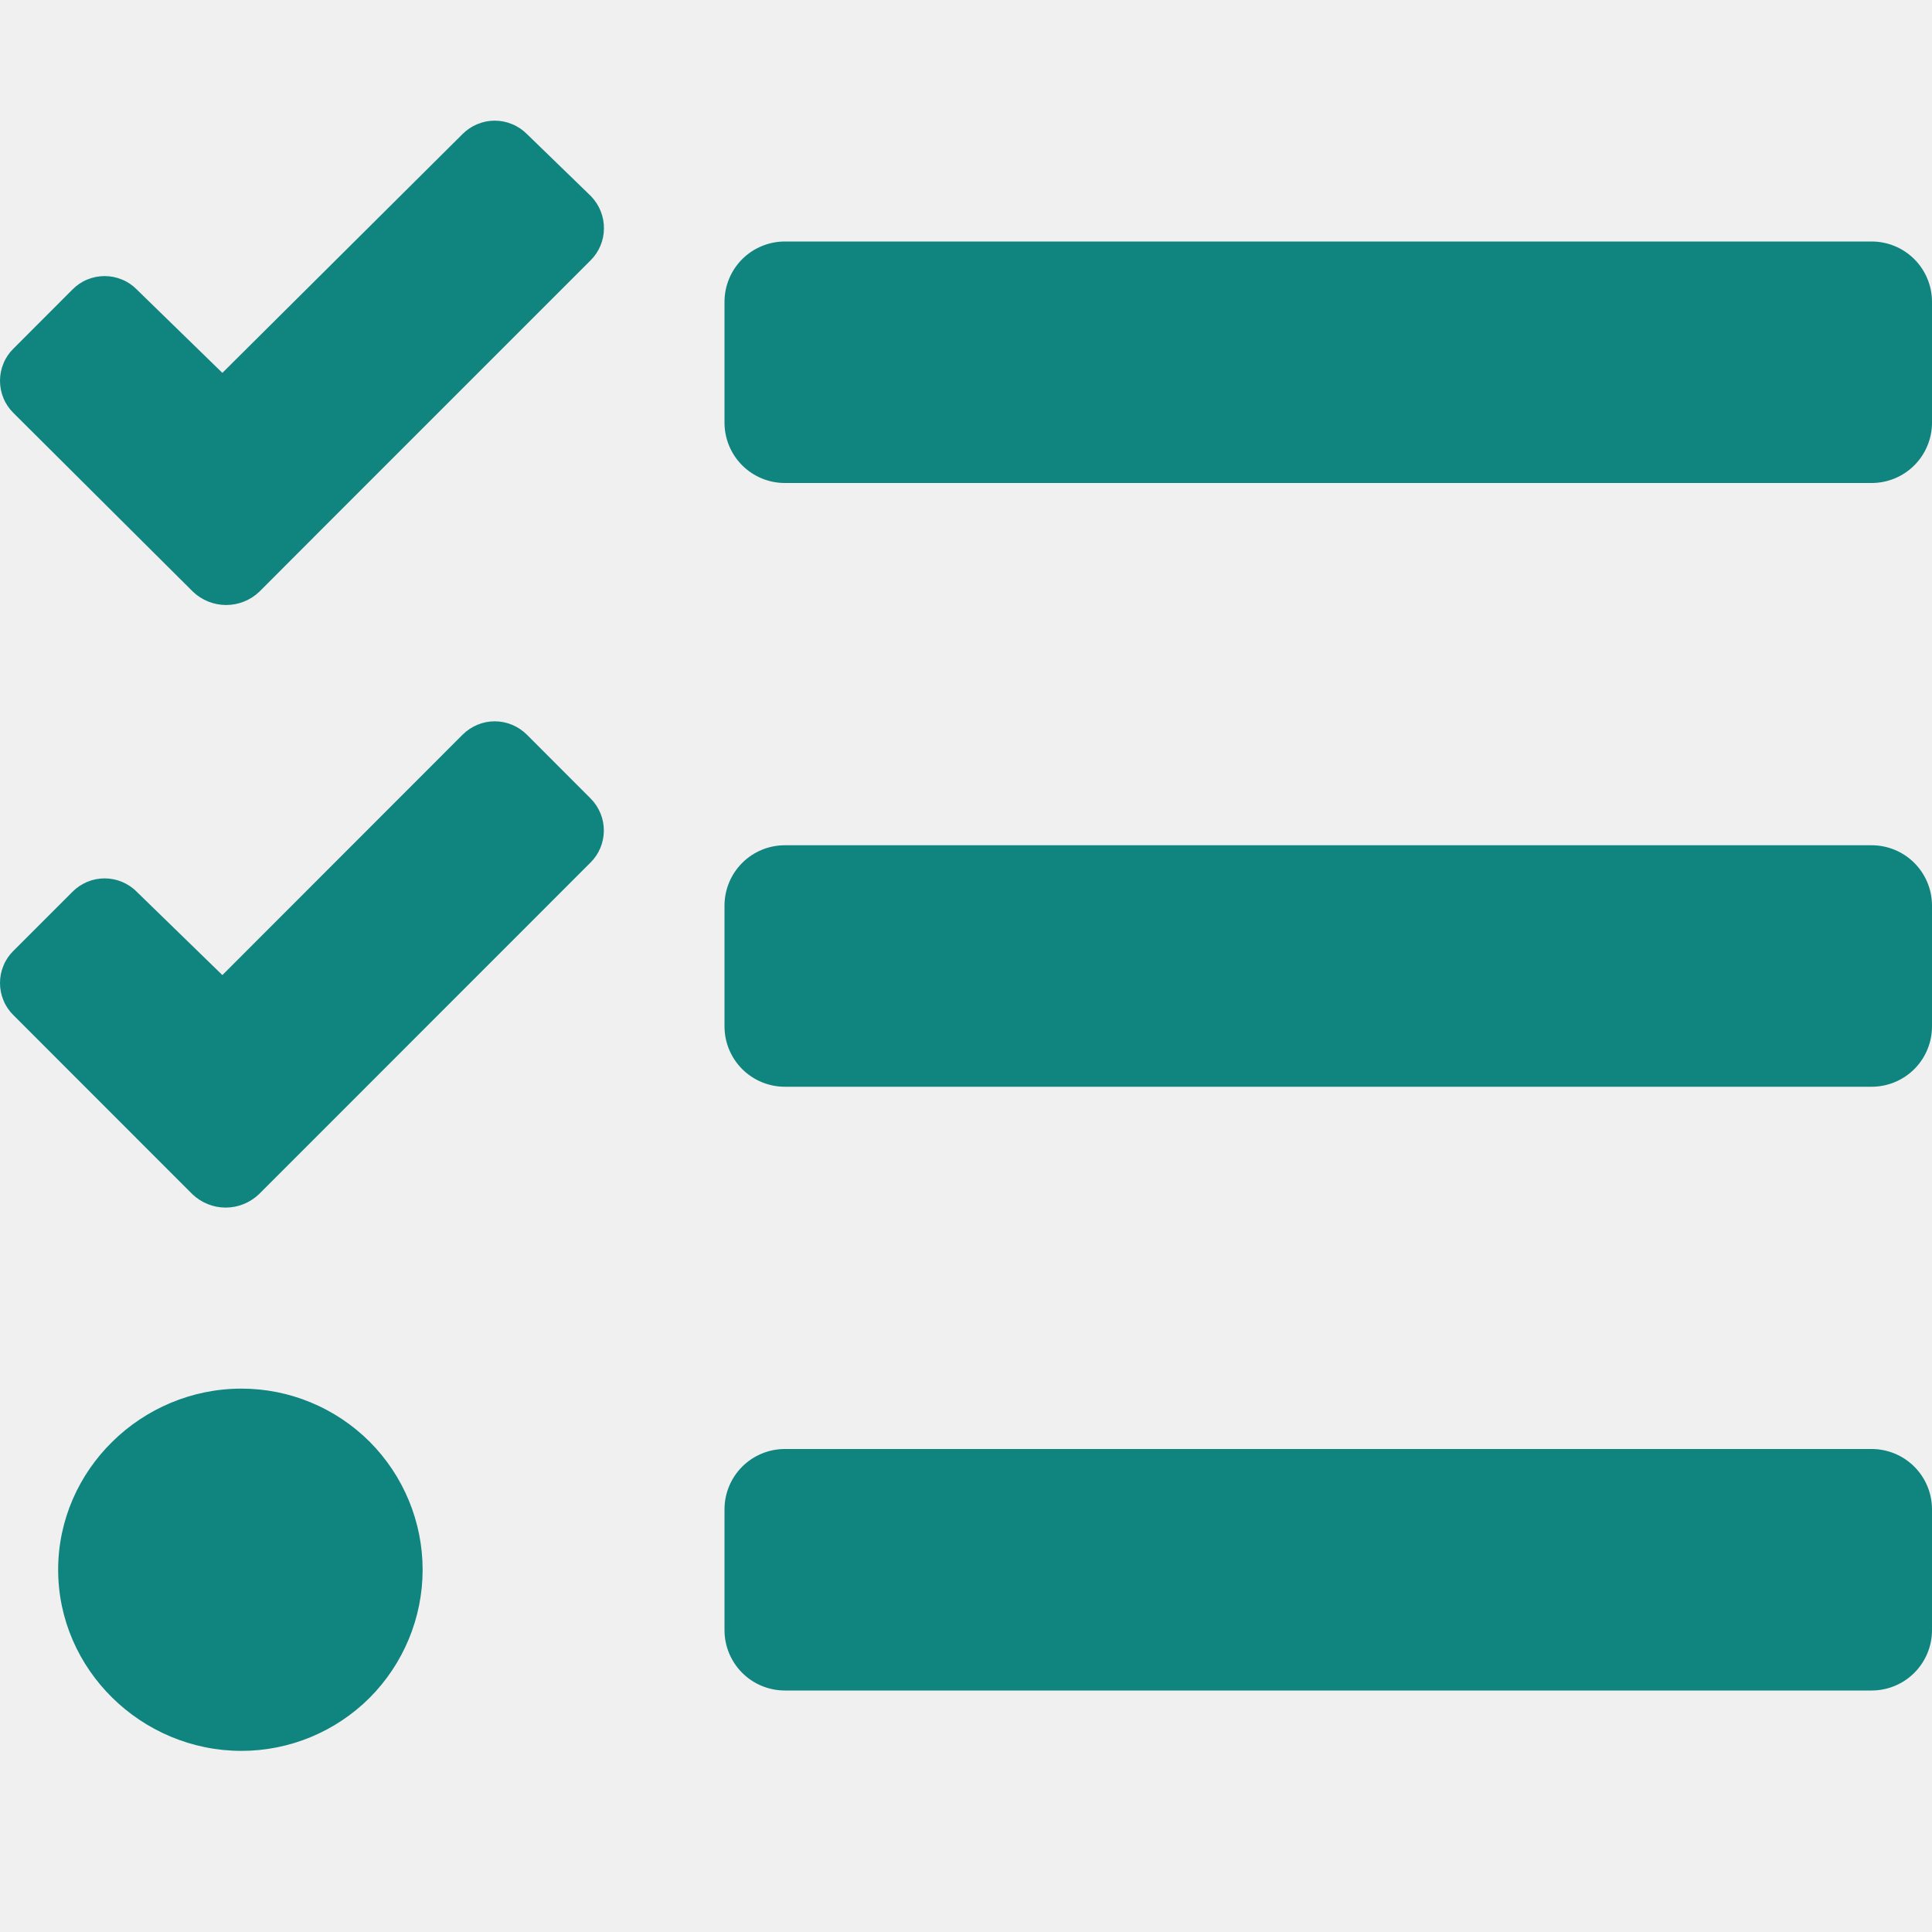
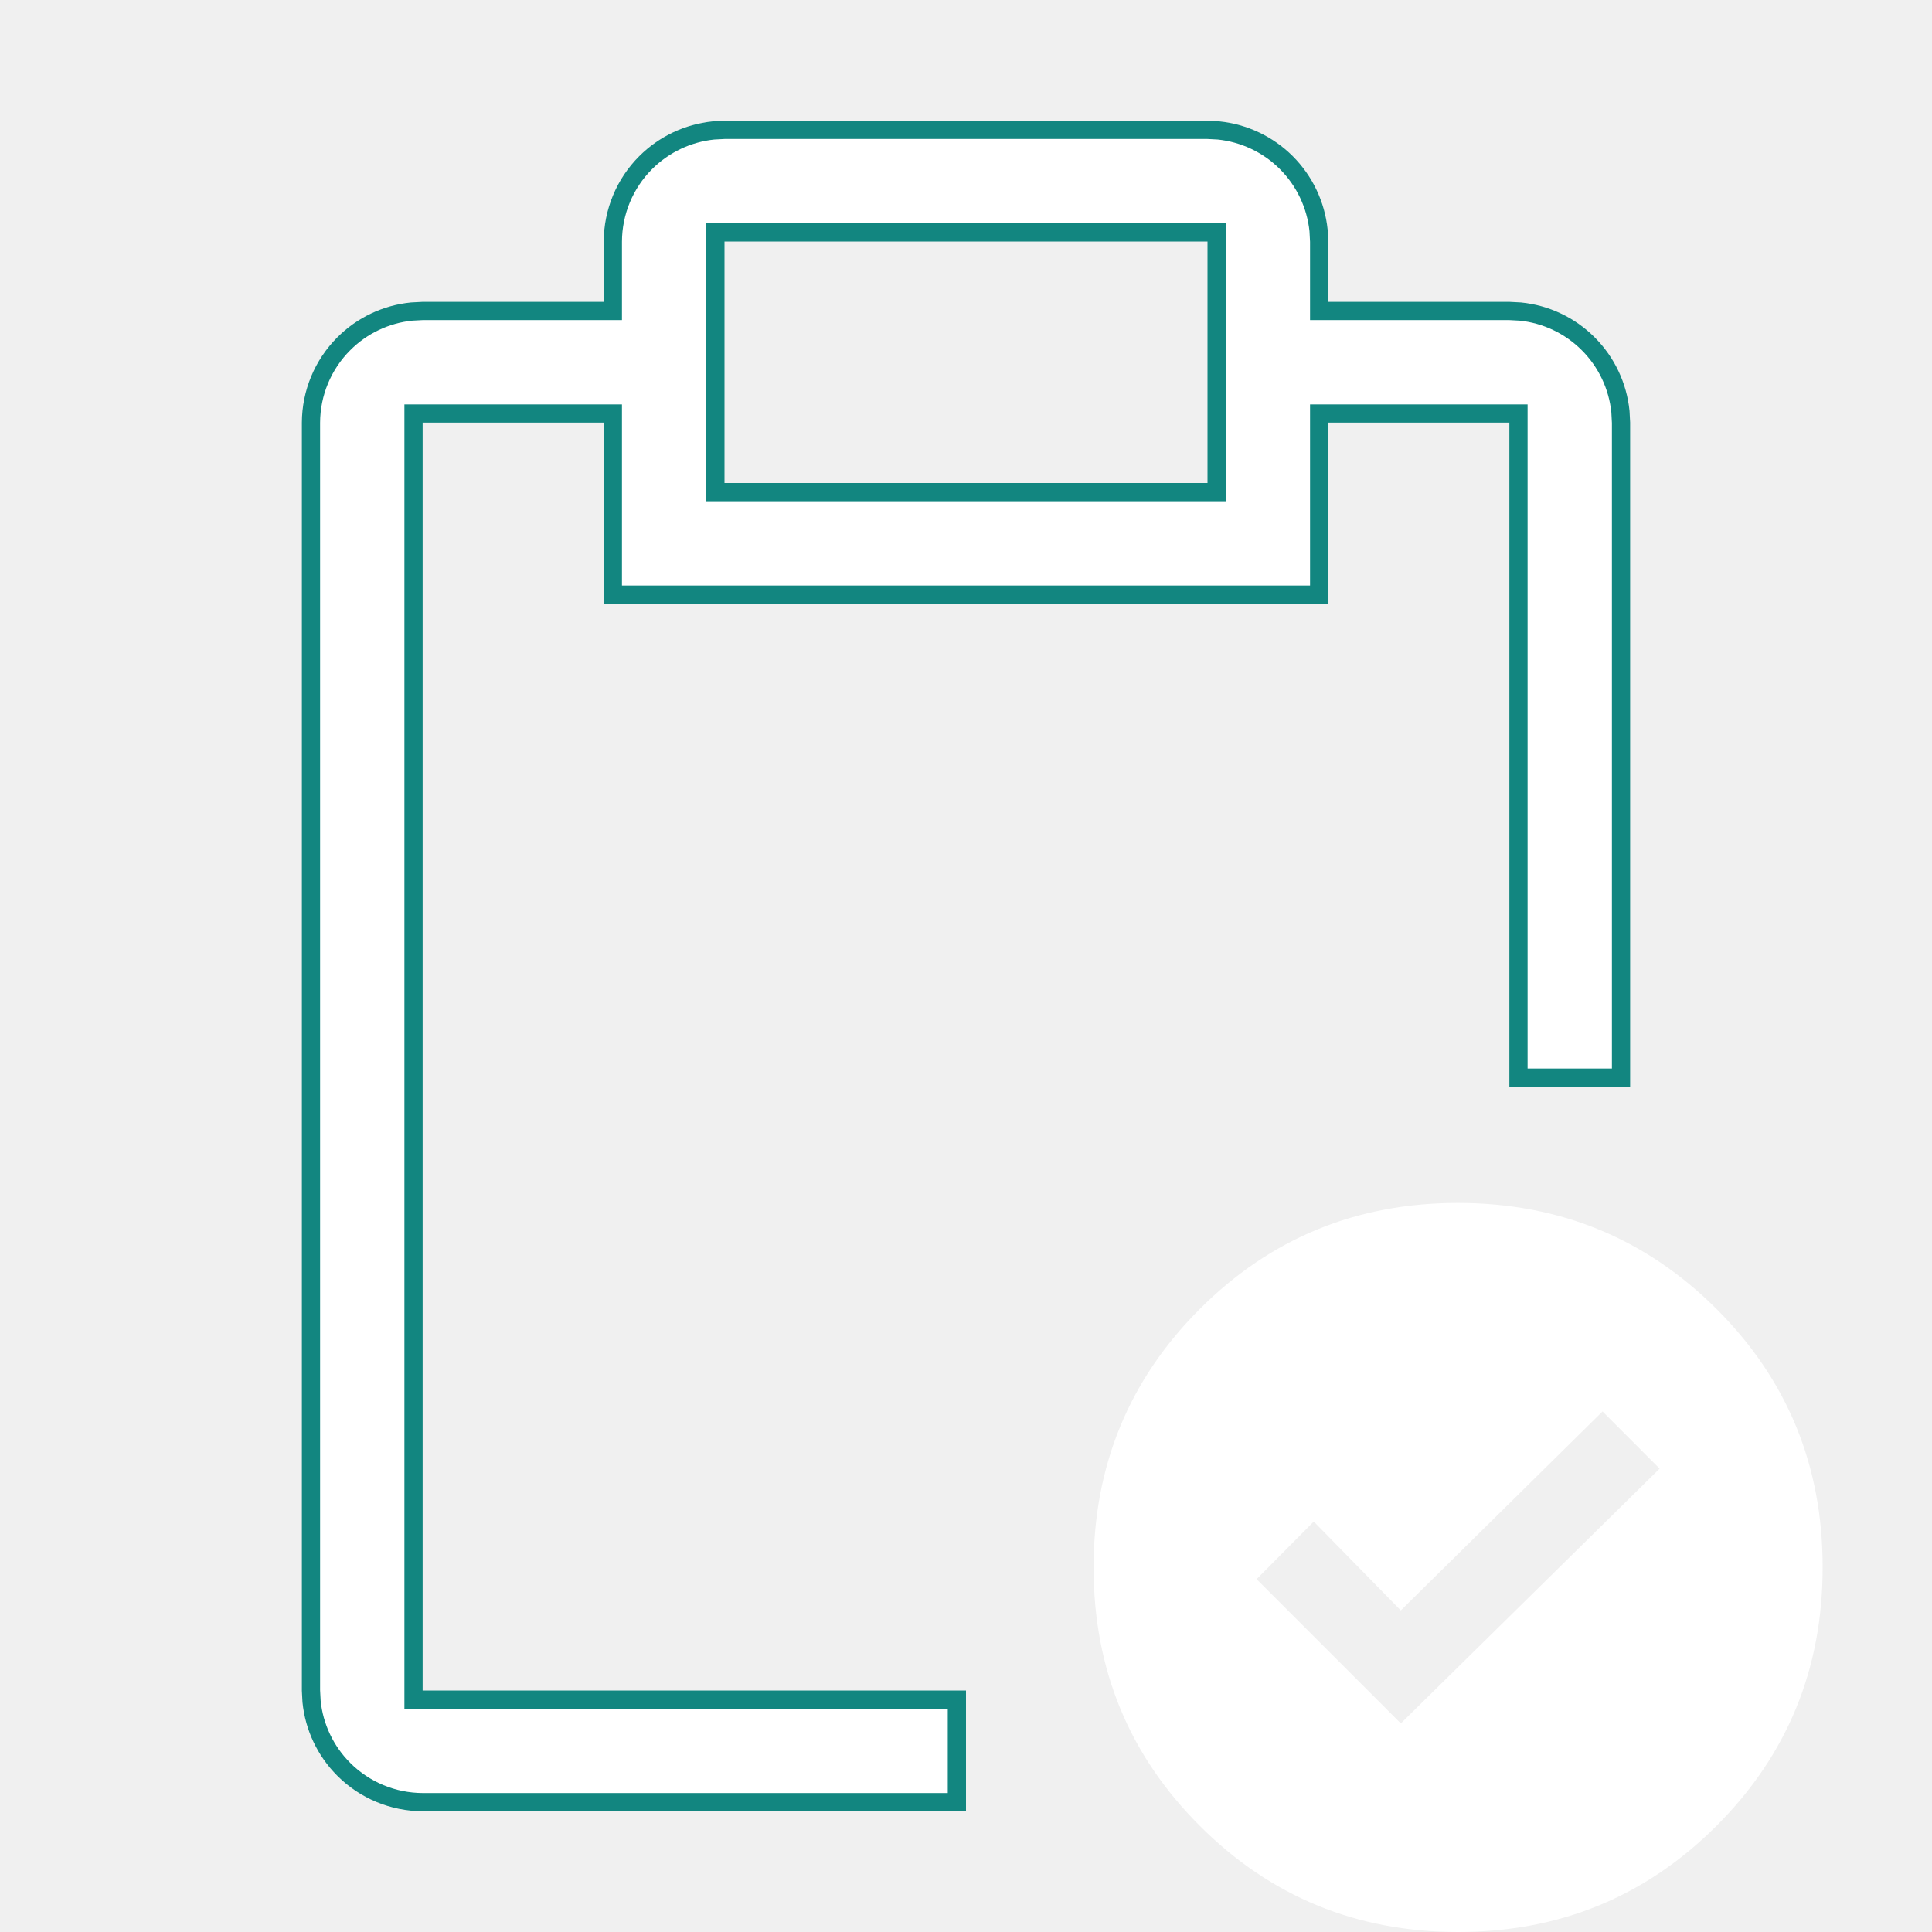
- <svg xmlns="http://www.w3.org/2000/svg" width="20" height="20" viewBox="0 0 20 20" fill="none">
-   <path d="M5.454 1.387C5.41 1.343 5.358 1.308 5.301 1.285C5.244 1.261 5.183 1.249 5.121 1.249C5.06 1.249 4.999 1.261 4.942 1.285C4.885 1.308 4.833 1.343 4.789 1.387L2.302 3.86L1.415 2.996C1.372 2.952 1.32 2.917 1.263 2.894C1.206 2.87 1.145 2.858 1.083 2.858C1.021 2.858 0.96 2.87 0.903 2.894C0.846 2.917 0.795 2.952 0.751 2.996L0.138 3.61C0.094 3.653 0.059 3.705 0.036 3.762C0.012 3.819 0 3.88 0 3.942C0 4.004 0.012 4.065 0.036 4.122C0.059 4.179 0.094 4.23 0.138 4.274L1.997 6.125C2.09 6.214 2.213 6.263 2.341 6.263C2.469 6.263 2.592 6.214 2.685 6.125L3.294 5.515L6.114 2.695C6.202 2.607 6.252 2.488 6.252 2.364C6.253 2.24 6.204 2.12 6.118 2.031L5.454 1.387ZM5.454 7.605C5.41 7.561 5.358 7.527 5.301 7.503C5.244 7.479 5.183 7.467 5.121 7.467C5.06 7.467 4.999 7.479 4.942 7.503C4.885 7.527 4.833 7.561 4.789 7.605L2.302 10.094L1.415 9.231C1.372 9.187 1.32 9.153 1.263 9.129C1.206 9.105 1.145 9.093 1.083 9.093C1.021 9.093 0.96 9.105 0.903 9.129C0.846 9.153 0.795 9.187 0.751 9.231L0.138 9.844C0.094 9.887 0.059 9.939 0.036 9.996C0.012 10.053 0 10.114 0 10.176C0 10.238 0.012 10.299 0.036 10.356C0.059 10.413 0.094 10.464 0.138 10.508L1.992 12.363C2.085 12.451 2.208 12.501 2.336 12.501C2.464 12.501 2.587 12.451 2.68 12.363L3.293 11.75L6.113 8.929C6.201 8.842 6.25 8.724 6.251 8.6C6.252 8.476 6.203 8.357 6.117 8.269L5.454 7.605ZM2.5 14.375C1.465 14.375 0.602 15.215 0.602 16.25C0.602 17.285 1.466 18.125 2.5 18.125C2.997 18.125 3.474 17.927 3.826 17.576C4.177 17.224 4.375 16.747 4.375 16.25C4.375 15.753 4.177 15.276 3.826 14.924C3.474 14.573 2.997 14.375 2.5 14.375ZM19.375 15H8.125C7.959 15 7.8 15.066 7.683 15.183C7.566 15.3 7.5 15.459 7.5 15.625V16.875C7.5 17.041 7.566 17.2 7.683 17.317C7.8 17.434 7.959 17.5 8.125 17.5H19.375C19.541 17.5 19.7 17.434 19.817 17.317C19.934 17.2 20 17.041 20 16.875V15.625C20 15.459 19.934 15.3 19.817 15.183C19.7 15.066 19.541 15 19.375 15ZM19.375 2.5H8.125C7.959 2.5 7.8 2.566 7.683 2.683C7.566 2.8 7.5 2.959 7.5 3.125V4.375C7.5 4.541 7.566 4.7 7.683 4.817C7.8 4.934 7.959 5 8.125 5H19.375C19.541 5 19.7 4.934 19.817 4.817C19.934 4.7 20 4.541 20 4.375V3.125C20 2.959 19.934 2.8 19.817 2.683C19.7 2.566 19.541 2.5 19.375 2.5ZM19.375 8.75H8.125C7.959 8.75 7.8 8.816 7.683 8.933C7.566 9.05 7.5 9.209 7.5 9.375V10.625C7.5 10.791 7.566 10.95 7.683 11.067C7.8 11.184 7.959 11.25 8.125 11.25H19.375C19.541 11.25 19.7 11.184 19.817 11.067C19.934 10.95 20 10.791 20 10.625V9.375C20 9.209 19.934 9.05 19.817 8.933C19.7 8.816 19.541 8.75 19.375 8.75Z" fill="#10847E" />
+ <svg xmlns="http://www.w3.org/2000/svg" width="53" height="53" viewBox="0 0 53 53" fill="none">
+   <path d="M33.124 3.562L33.427 3.578C34.127 3.65 34.786 3.96 35.288 4.462C35.79 4.964 36.1 5.623 36.172 6.323L36.188 6.626V8.531H41.405L41.708 8.547C42.408 8.618 43.067 8.928 43.569 9.431C44.072 9.933 44.382 10.591 44.453 11.292L44.469 11.595V29.562H41.656V11.344H36.188V16.312H16.812V11.344H11.344V46.625H26.25V49.438H11.595C10.783 49.435 10.005 49.112 9.431 48.538C8.928 48.036 8.618 47.377 8.547 46.677L8.531 46.374V11.595C8.534 10.783 8.857 10.005 9.431 9.431C9.933 8.928 10.591 8.618 11.292 8.547L11.595 8.531H16.812V6.626C16.815 5.814 17.138 5.036 17.712 4.462C18.214 3.96 18.873 3.65 19.573 3.578L19.876 3.562H33.124ZM19.625 13.5H33.375V6.375H19.625V13.5Z" fill="white" stroke="#128680" stroke-width="0.5" />
+   <path d="M38.428 47.278L45.528 40.288L43.962 38.72L38.428 44.178L36.04 41.74L34.472 43.32L38.428 47.278ZM40 53C37.215 53 34.852 52.029 32.913 50.087C30.971 48.148 30 45.785 30 43C30 40.215 30.971 37.852 32.913 35.91C34.854 33.968 37.217 32.998 40 33C42.783 33.002 45.147 33.972 47.09 35.91C49.033 37.848 50.003 40.212 50 43C50 45.783 49.03 48.146 47.09 50.087C45.147 52.029 42.783 53 40 53Z" fill="white" />
</svg>
